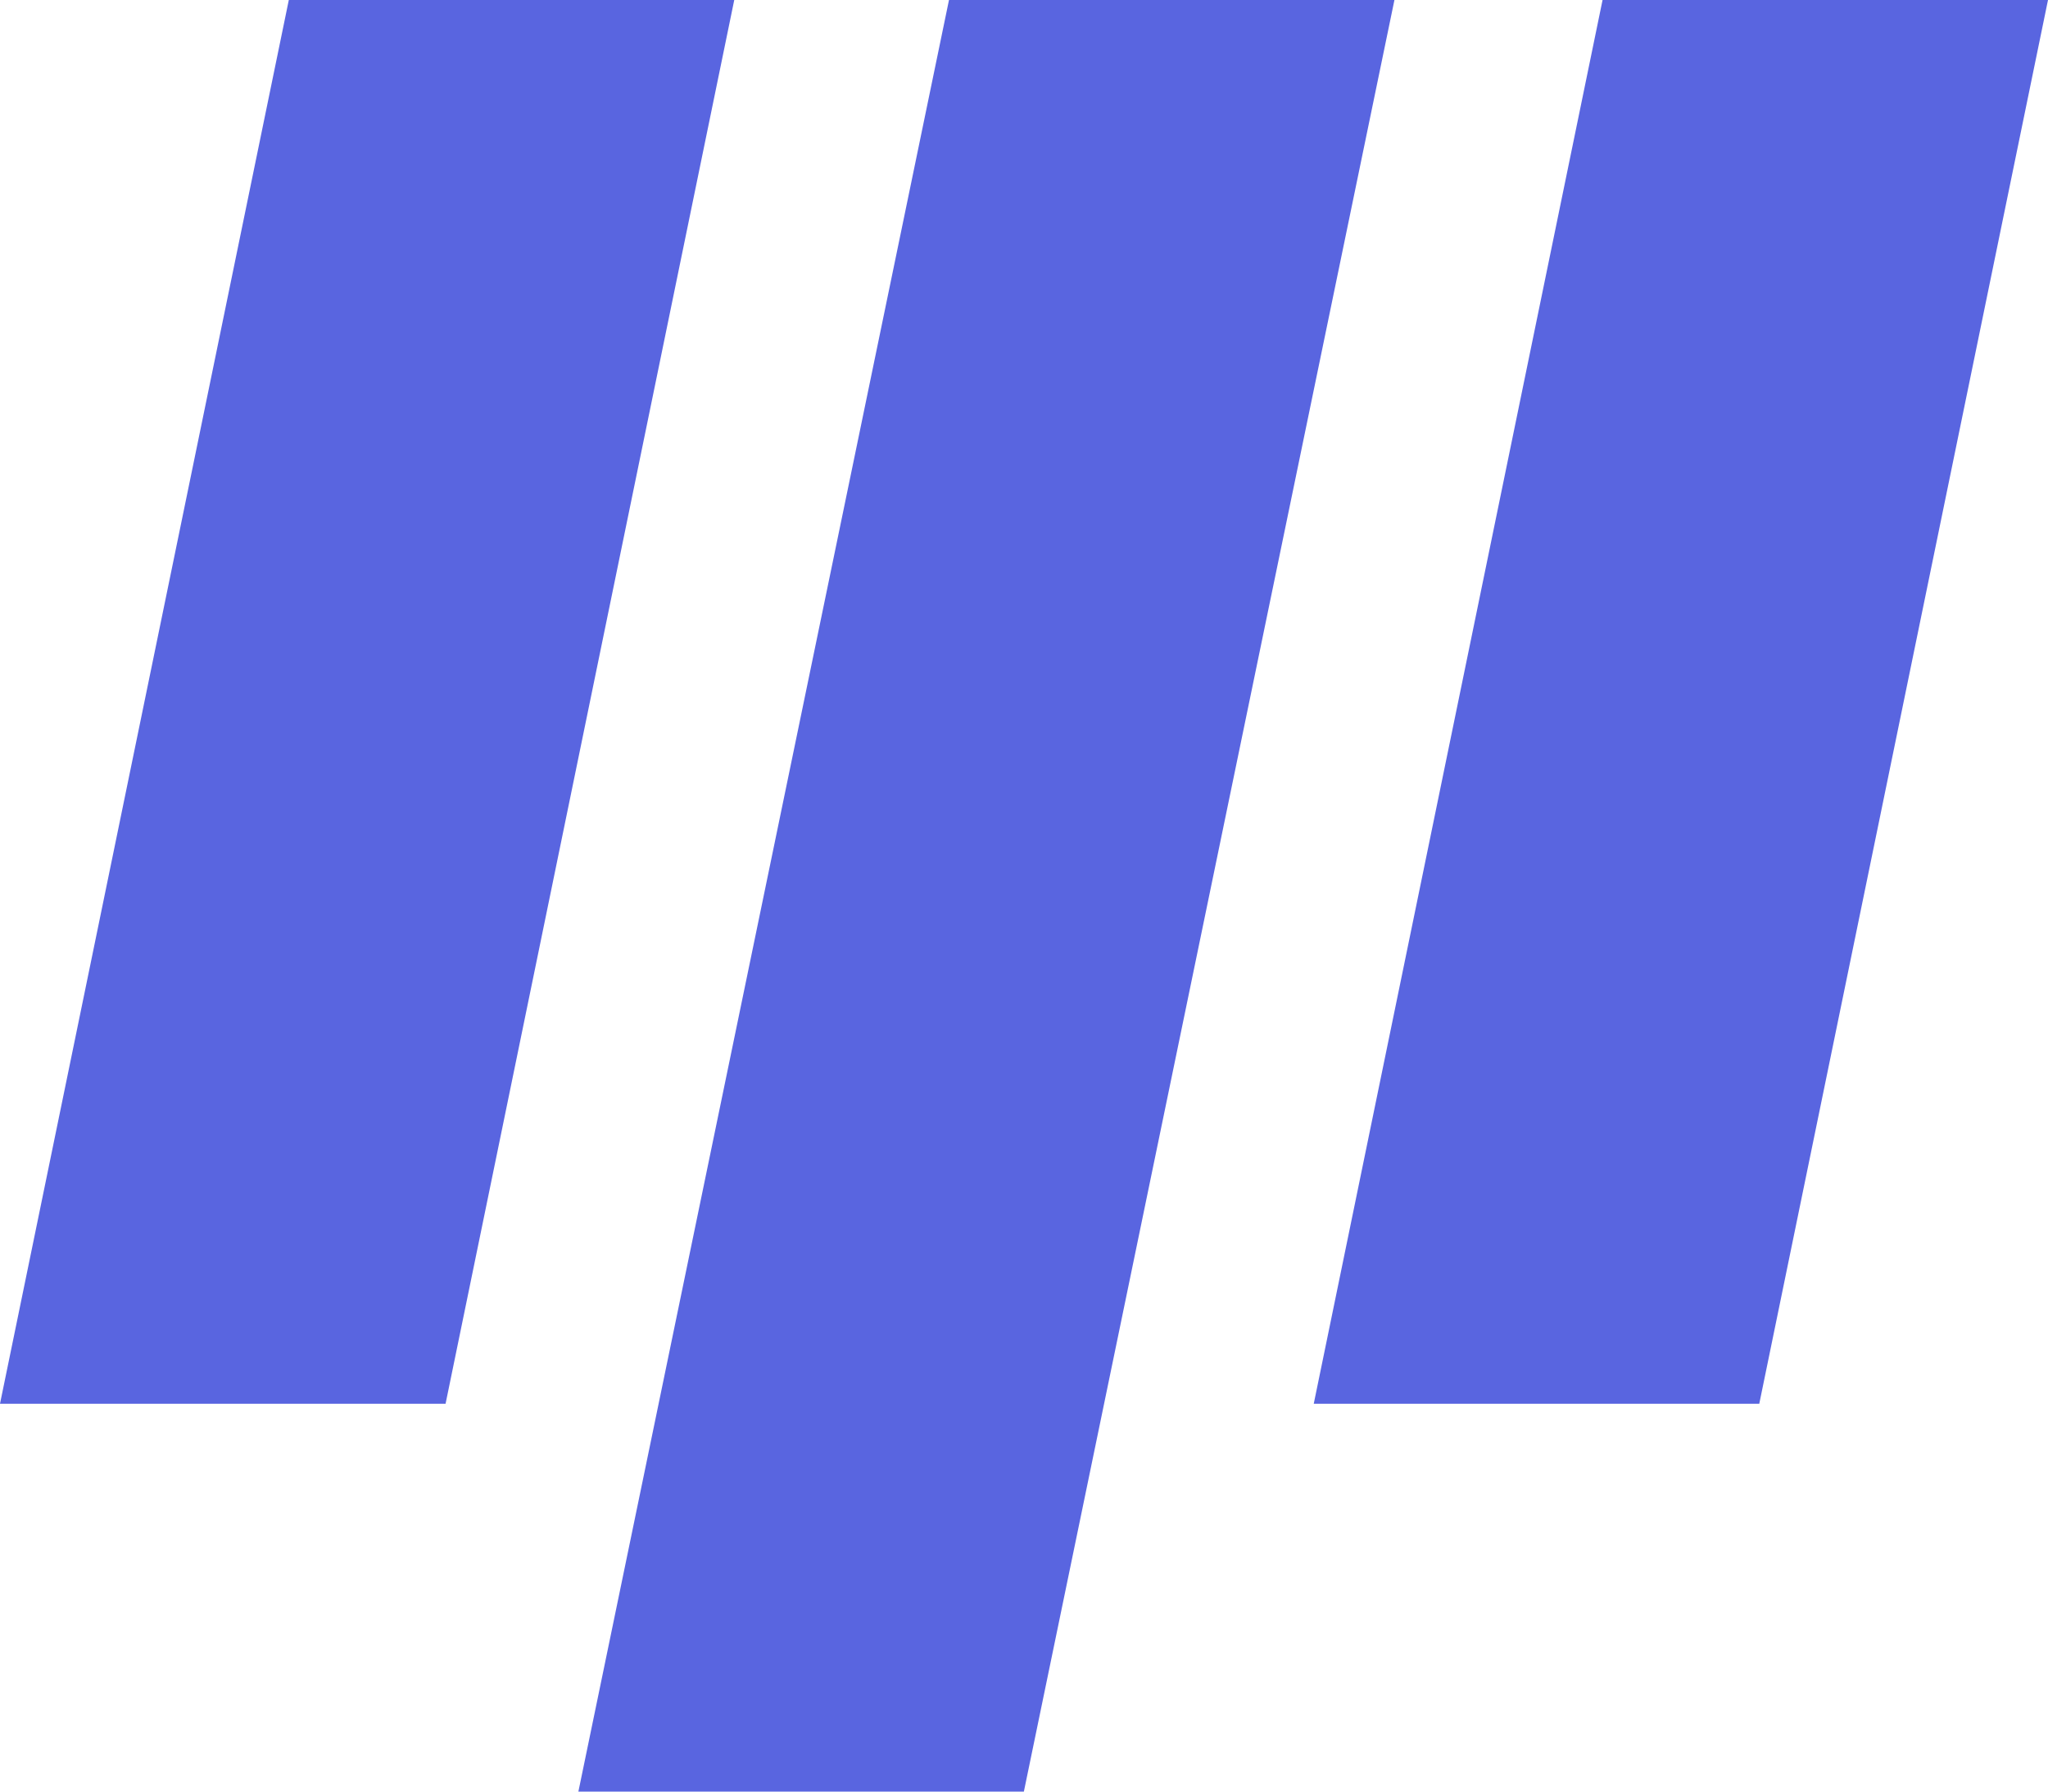
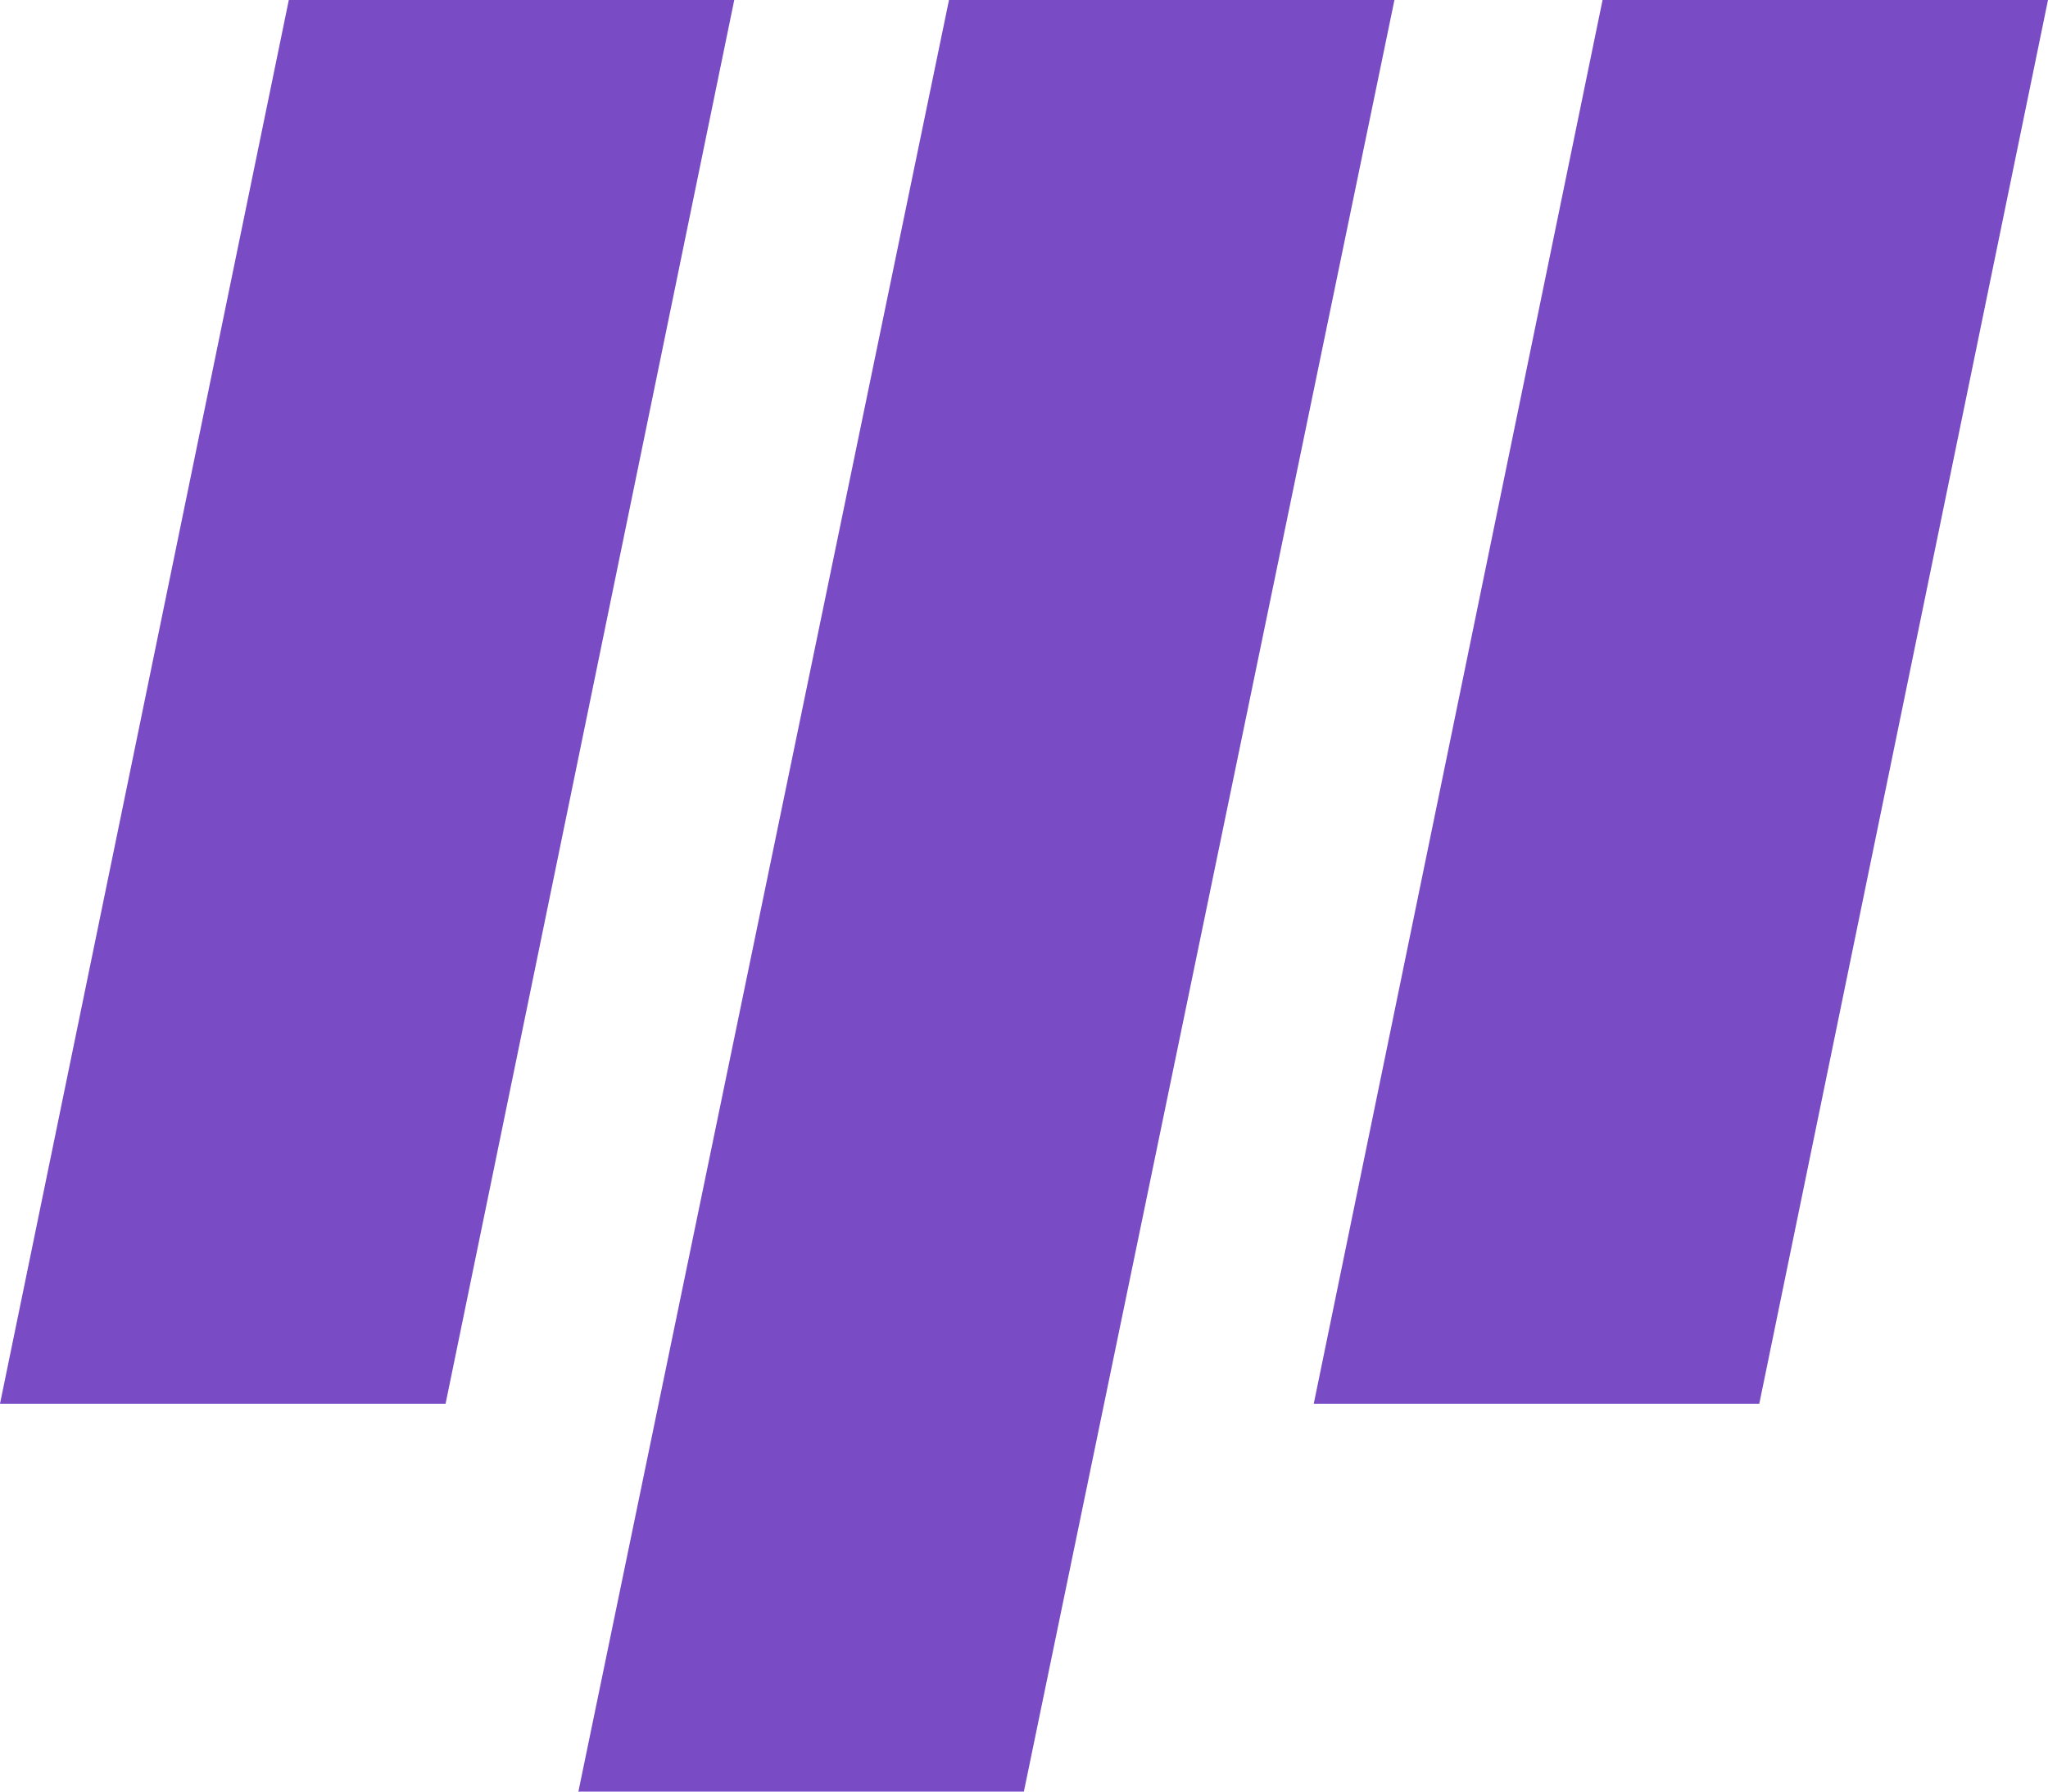
<svg xmlns="http://www.w3.org/2000/svg" width="48" height="42" viewBox="0 0 48 42" fill="none">
-   <path d="M22.242 0H32.682L23.997 42H13.556L22.242 0Z" fill="#5965E0" />
-   <path d="M37.56 0H48L41.233 32.908H30.791L37.56 0Z" fill="#5965E0" />
-   <path d="M6.769 0H17.209L10.443 32.908H0L6.769 0Z" fill="#5965E0" />
+   <path d="M22.242 0H32.682L23.997 42H13.556L22.242 0Z" fill="#794BC4" />
+   <path d="M37.56 0H48L41.233 32.908H30.791L37.56 0Z" fill="#794BC4" />
+   <path d="M6.769 0H17.209L10.443 32.908H0L6.769 0Z" fill="#794BC4" />
</svg>
